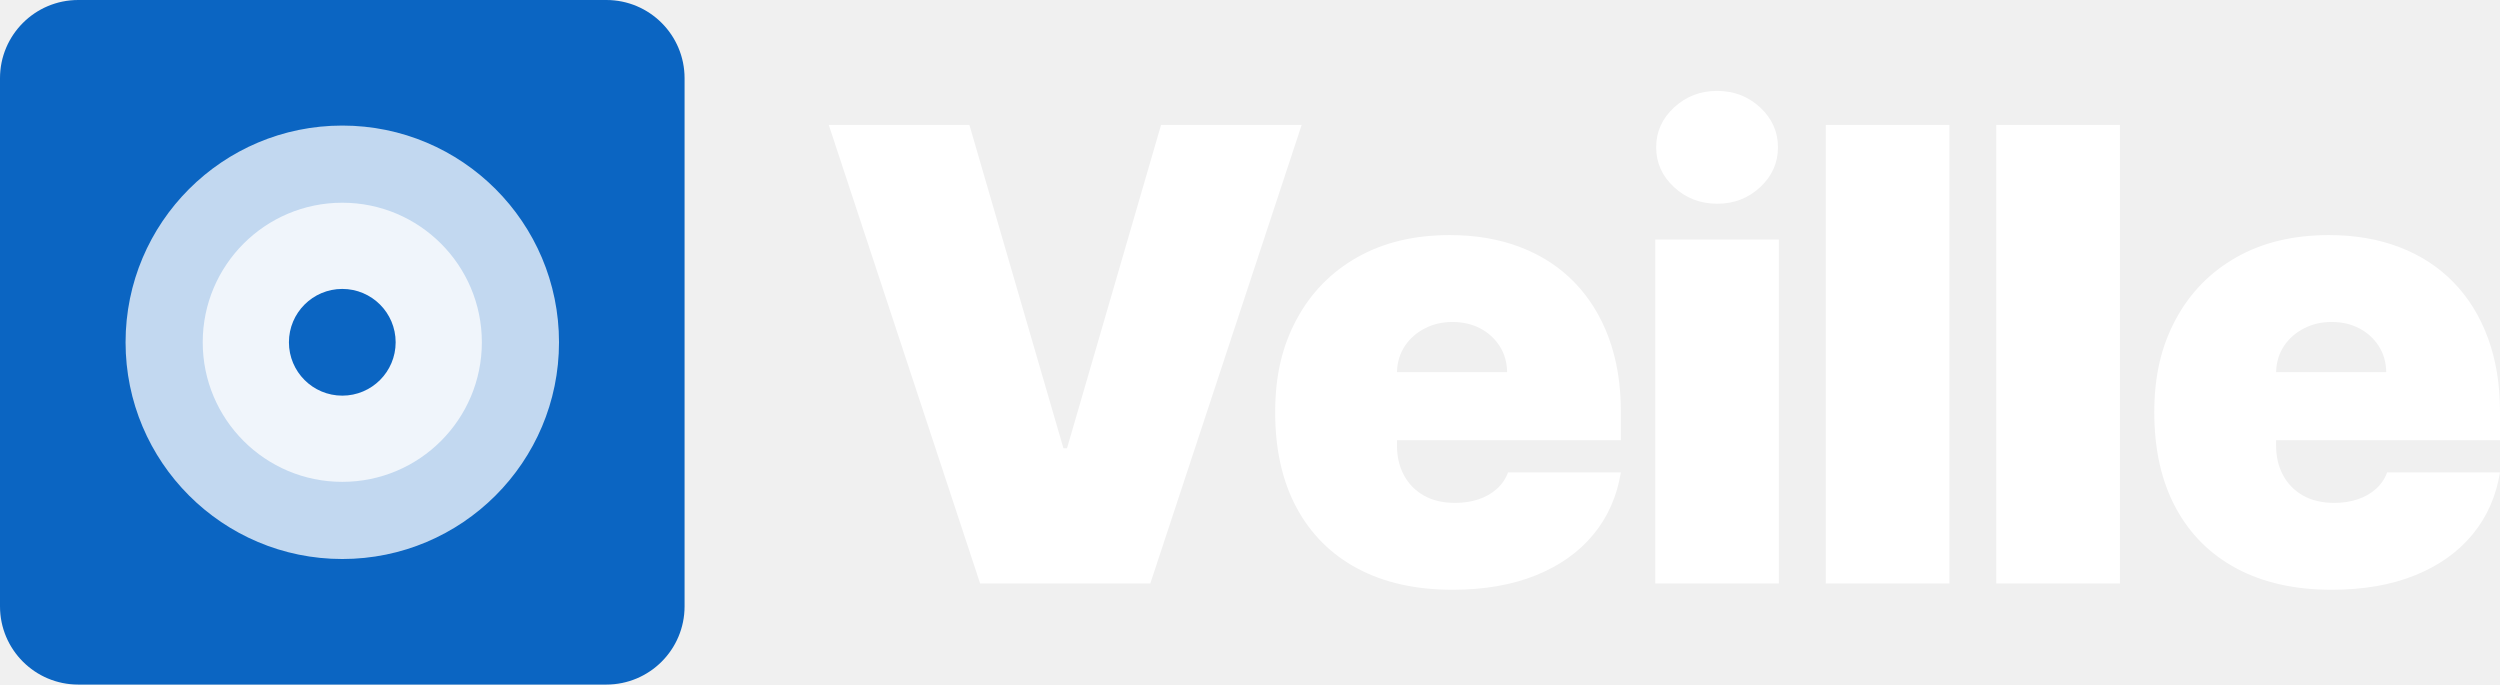
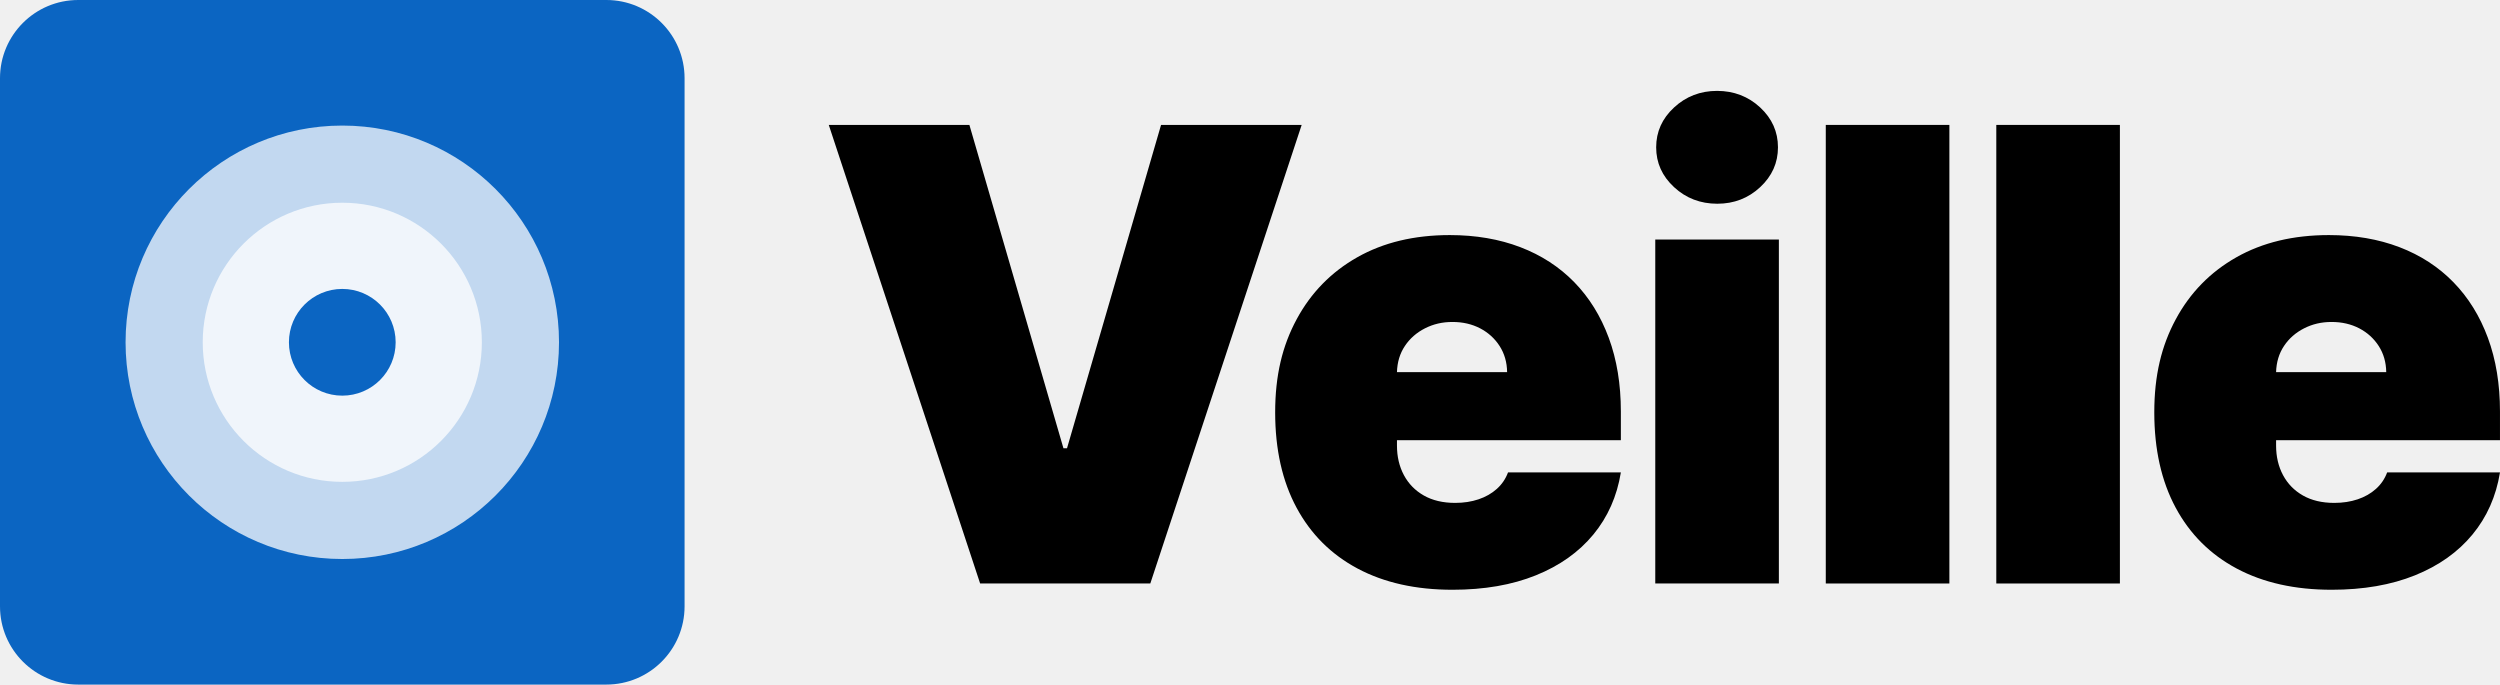
<svg xmlns="http://www.w3.org/2000/svg" id="Calque_2" viewBox="0 0 1387.72 380">
  <g id="Calque_1-2">
    <rect x="0" y="0" width="380" height="380" rx="43.43" ry="43.43" style="fill:#0b65c2; stroke-width:0px;" />
    <circle cx="190" cy="190" r="120.3" style="fill:#fff; opacity:.75; stroke-width:0px;" />
    <circle cx="190" cy="190" r="77.47" style="fill:#fff; opacity:.75; stroke-width:0px;" />
    <path d="M219.62,190c0,16.36-13.26,29.62-29.62,29.62s-29.62-13.26-29.62-29.62,13.26-29.62,29.62-29.62,29.62,13.26,29.62,29.62Z" style="fill:#0b65c2; stroke-width:0px;" />
-     <path d="M538.1,69.34l52.2,179.47h1.99l52.2-179.47h78.05l-84.02,254.55h-94.46l-84.02-254.55h78.05Z" style="fill:#fff; stroke-width:0px;" />
-     <path d="M806.27,327.37c-20.38,0-37.93-3.92-52.64-11.75-14.71-7.83-26.02-19.1-33.93-33.81-7.91-14.71-11.87-32.33-11.87-52.89s3.98-36.95,11.93-51.7c7.95-14.75,19.18-26.23,33.68-34.43,14.5-8.2,31.61-12.3,51.33-12.3,14.42,0,27.47,2.24,39.15,6.71,11.68,4.47,21.67,10.96,29.95,19.45,8.28,8.49,14.67,18.79,19.14,30.89,4.47,12.1,6.71,25.73,6.71,40.89v15.91h-170.53v-37.78h107.39c-.08-5.47-1.47-10.29-4.16-14.48-2.69-4.18-6.3-7.46-10.81-9.82-4.52-2.36-9.63-3.54-15.35-3.54s-10.65,1.18-15.29,3.54c-4.64,2.36-8.35,5.61-11.12,9.76-2.78,4.14-4.25,8.99-4.41,14.54v40.77c0,6.13,1.28,11.6,3.85,16.41,2.57,4.81,6.26,8.58,11.06,11.31,4.8,2.73,10.61,4.1,17.4,4.1,4.72,0,9.05-.66,12.99-1.99,3.93-1.32,7.31-3.25,10.13-5.78,2.82-2.53,4.89-5.57,6.21-9.14h62.64c-2.16,13.26-7.25,24.76-15.29,34.49-8.04,9.74-18.67,17.28-31.88,22.62-13.22,5.34-28.65,8.02-46.3,8.02Z" style="fill:#fff; stroke-width:0px;" />
-     <path d="M918.82,323.89v-190.91h68.61v190.91h-68.61ZM953.25,113.09c-9.36,0-17.36-3.06-23.99-9.2-6.63-6.13-9.94-13.5-9.94-22.12s3.31-15.99,9.94-22.12c6.63-6.13,14.58-9.2,23.86-9.2s17.34,3.07,23.93,9.2c6.59,6.13,9.88,13.51,9.88,22.12s-3.29,15.99-9.88,22.12c-6.59,6.13-14.52,9.2-23.8,9.2Z" style="fill:#fff; stroke-width:0px;" />
-     <path d="M1082.08,69.34v254.55h-68.61V69.34h68.61Z" style="fill:#fff; stroke-width:0px;" />
-     <path d="M1176.73,69.34v254.55h-68.61V69.34h68.61Z" style="fill:#fff; stroke-width:0px;" />
-     <path d="M1294.26,327.37c-20.38,0-37.93-3.92-52.64-11.75-14.71-7.83-26.02-19.1-33.93-33.81-7.91-14.71-11.87-32.33-11.87-52.89s3.98-36.95,11.93-51.7c7.95-14.75,19.18-26.23,33.68-34.43,14.5-8.2,31.61-12.3,51.33-12.3,14.42,0,27.47,2.24,39.15,6.71,11.68,4.47,21.67,10.96,29.95,19.45,8.28,8.49,14.67,18.79,19.14,30.89,4.47,12.1,6.71,25.73,6.71,40.89v15.91h-170.53v-37.78h107.39c-.08-5.47-1.47-10.29-4.16-14.48-2.69-4.18-6.3-7.46-10.81-9.82-4.52-2.36-9.63-3.54-15.35-3.54s-10.65,1.18-15.29,3.54c-4.64,2.36-8.35,5.61-11.12,9.76-2.78,4.14-4.25,8.99-4.41,14.54v40.77c0,6.13,1.28,11.6,3.85,16.41,2.57,4.81,6.26,8.58,11.06,11.31,4.8,2.73,10.61,4.1,17.4,4.1,4.72,0,9.05-.66,12.99-1.99,3.93-1.32,7.31-3.25,10.13-5.78,2.82-2.53,4.89-5.57,6.21-9.14h62.64c-2.16,13.26-7.25,24.76-15.29,34.49-8.04,9.74-18.67,17.28-31.88,22.62-13.22,5.34-28.65,8.02-46.3,8.02Z" style="fill:#fff; stroke-width:0px;" />
+     <path d="M538.1,69.34l52.2,179.47h1.99l52.2-179.47h78.05l-84.02,254.55h-94.46l-84.02-254.55h78.05Z" style="stroke-width:0px;" />
+     <path d="M806.27,327.37c-20.38,0-37.93-3.92-52.64-11.75-14.71-7.83-26.02-19.1-33.93-33.81-7.91-14.71-11.87-32.33-11.87-52.89s3.98-36.95,11.93-51.7c7.95-14.75,19.18-26.23,33.68-34.43,14.5-8.2,31.61-12.3,51.33-12.3,14.42,0,27.47,2.24,39.15,6.71,11.68,4.47,21.67,10.96,29.95,19.45,8.28,8.49,14.67,18.79,19.14,30.89,4.47,12.1,6.71,25.73,6.71,40.89v15.91h-170.53v-37.78h107.39c-.08-5.47-1.47-10.29-4.16-14.48-2.69-4.18-6.3-7.46-10.81-9.82-4.52-2.36-9.63-3.54-15.35-3.54s-10.65,1.18-15.29,3.54c-4.64,2.36-8.35,5.61-11.12,9.76-2.78,4.14-4.25,8.99-4.41,14.54v40.77c0,6.13,1.28,11.6,3.85,16.41,2.57,4.81,6.26,8.58,11.06,11.31,4.8,2.73,10.61,4.1,17.4,4.1,4.72,0,9.05-.66,12.99-1.99,3.93-1.32,7.31-3.25,10.13-5.78,2.82-2.53,4.89-5.57,6.21-9.14h62.64c-2.16,13.26-7.25,24.76-15.29,34.49-8.04,9.74-18.67,17.28-31.88,22.62-13.22,5.34-28.65,8.02-46.3,8.02Z" style="stroke-width:0px;" />
+     <path d="M918.82,323.89v-190.91h68.61v190.91h-68.61ZM953.25,113.09c-9.36,0-17.36-3.06-23.99-9.2-6.63-6.13-9.94-13.5-9.94-22.12s3.31-15.99,9.94-22.12c6.63-6.13,14.58-9.2,23.86-9.2s17.34,3.07,23.93,9.2c6.59,6.13,9.88,13.51,9.88,22.12s-3.29,15.99-9.88,22.12c-6.59,6.13-14.52,9.2-23.8,9.2Z" style="stroke-width:0px;" />
+     <path d="M1082.08,69.34v254.55h-68.61V69.34h68.61Z" style="stroke-width:0px;" />
+     <path d="M1176.73,69.34v254.55h-68.61V69.34h68.61Z" style="stroke-width:0px;" />
+     <path d="M1294.26,327.37c-20.38,0-37.93-3.92-52.64-11.75-14.71-7.83-26.02-19.1-33.93-33.81-7.91-14.71-11.87-32.33-11.87-52.89s3.98-36.95,11.93-51.7c7.95-14.75,19.18-26.23,33.68-34.43,14.5-8.2,31.61-12.3,51.33-12.3,14.42,0,27.47,2.24,39.15,6.71,11.68,4.47,21.67,10.96,29.95,19.45,8.28,8.49,14.67,18.79,19.14,30.89,4.47,12.1,6.71,25.73,6.71,40.89v15.91h-170.53v-37.78h107.39c-.08-5.47-1.47-10.29-4.16-14.48-2.69-4.18-6.3-7.46-10.81-9.82-4.52-2.36-9.63-3.54-15.35-3.54s-10.65,1.18-15.29,3.54c-4.64,2.36-8.35,5.61-11.12,9.76-2.78,4.14-4.25,8.99-4.41,14.54v40.77c0,6.13,1.28,11.6,3.85,16.41,2.57,4.81,6.26,8.58,11.06,11.31,4.8,2.73,10.61,4.1,17.4,4.1,4.72,0,9.05-.66,12.99-1.99,3.93-1.32,7.31-3.25,10.13-5.78,2.82-2.53,4.89-5.57,6.21-9.14h62.64c-2.16,13.26-7.25,24.76-15.29,34.49-8.04,9.74-18.67,17.28-31.88,22.62-13.22,5.34-28.65,8.02-46.3,8.02Z" style="stroke-width:0px;" />
  </g>
</svg>
